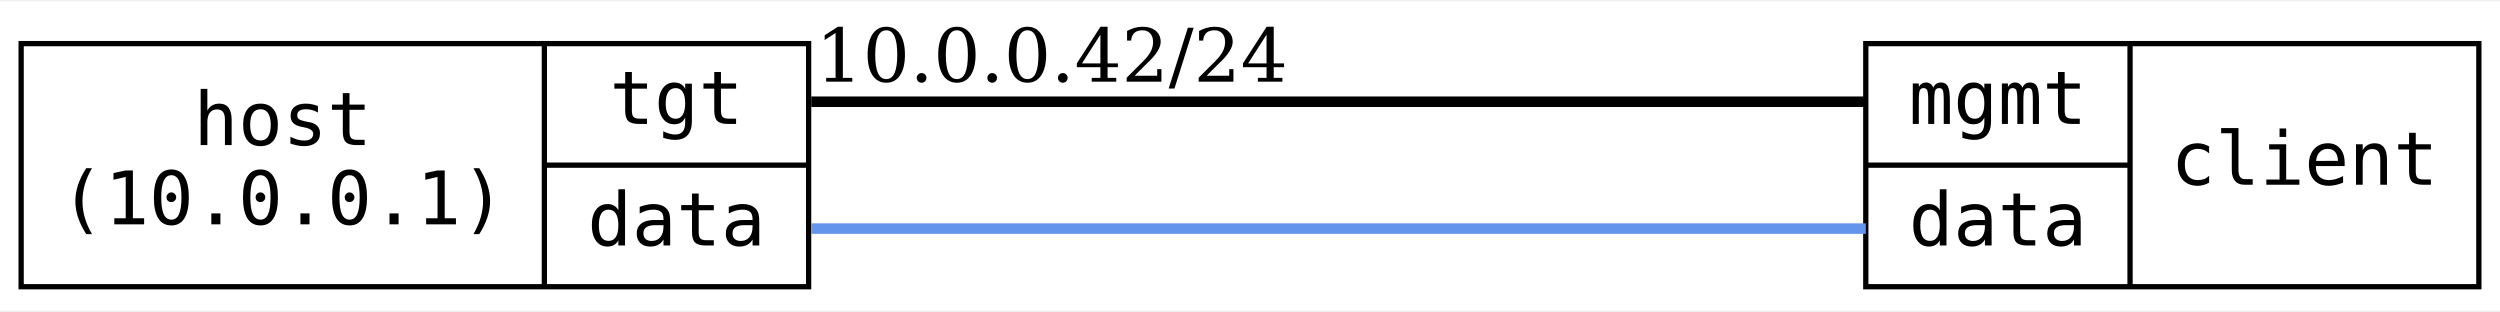
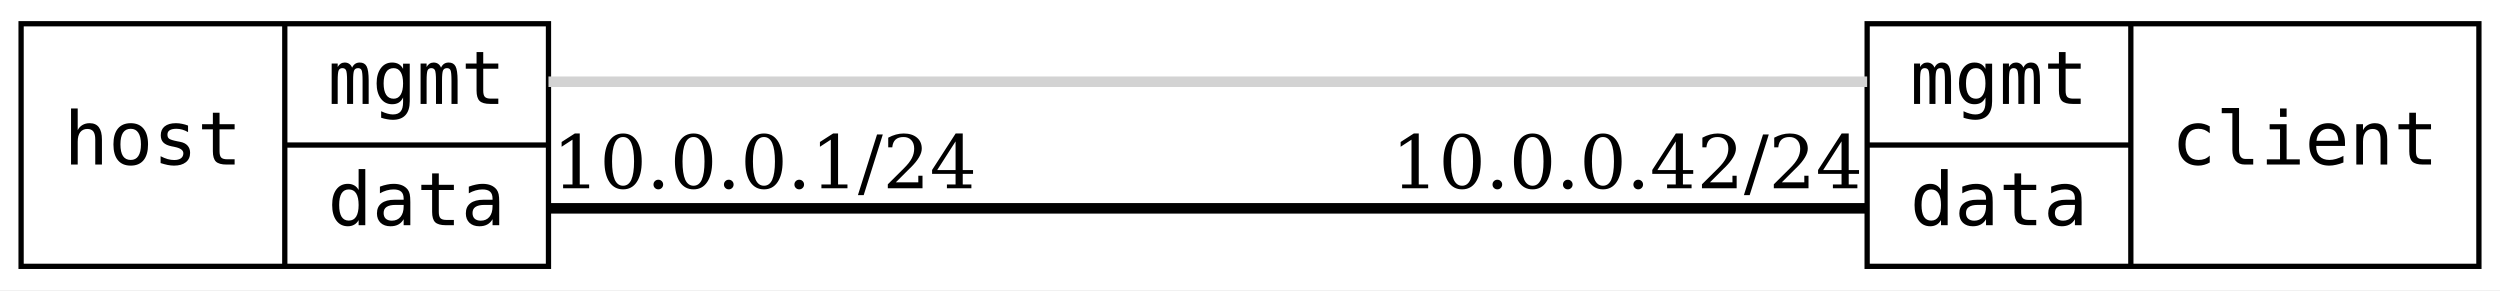
- <svg xmlns="http://www.w3.org/2000/svg" width="473pt" height="59pt" viewBox="0.00 0.00 473.03 58.50">
-   <g id="graph0" class="graph" transform="scale(1 1) rotate(0) translate(4 54.5)">
-     <polygon fill="white" stroke="transparent" points="-4,4 -4,-54.5 469.03,-54.5 469.03,4 -4,4" />
+ <svg xmlns="http://www.w3.org/2000/svg" width="474pt" height="55pt" viewBox="0.00 0.00 474.04 55.00">
+   <g id="graph0" class="graph" transform="scale(1 1) rotate(0) translate(4 51)">
+     <polygon fill="white" stroke="transparent" points="-4,4 -4,-51 470.04,-51 470.04,4 -4,4" />
    <g id="node1" class="node">
-       <polygon fill="none" stroke="black" points="0,-0.5 0,-46.5 149,-46.5 149,-0.5 0,-0.5" />
-       <text text-anchor="middle" x="49.5" y="-27.3" font-family="DejaVu Sans Mono, Book" font-size="14.00">host </text>
-       <text text-anchor="middle" x="49.5" y="-12.3" font-family="DejaVu Sans Mono, Book" font-size="14.00">(10.0.0.1)</text>
-       <polyline fill="none" stroke="black" points="99,-0.5 99,-46.5 " />
-       <text text-anchor="middle" x="124" y="-31.3" font-family="DejaVu Sans Mono, Book" font-size="14.00">tgt</text>
-       <polyline fill="none" stroke="black" points="99,-23.5 149,-23.5 " />
-       <text text-anchor="middle" x="124" y="-8.3" font-family="DejaVu Sans Mono, Book" font-size="14.00">data</text>
+       <polygon fill="none" stroke="black" points="0,-0.5 0,-46.5 100,-46.5 100,-0.5 0,-0.5" />
+       <text text-anchor="middle" x="25" y="-19.8" font-family="DejaVu Sans Mono, Book" font-size="14.00">host</text>
+       <polyline fill="none" stroke="black" points="50,-0.5 50,-46.5 " />
+       <text text-anchor="middle" x="75" y="-31.3" font-family="DejaVu Sans Mono, Book" font-size="14.00">mgmt</text>
+       <polyline fill="none" stroke="black" points="50,-23.5 100,-23.5 " />
+       <text text-anchor="middle" x="75" y="-8.3" font-family="DejaVu Sans Mono, Book" font-size="14.00">data</text>
    </g>
    <g id="node2" class="node">
-       <polygon fill="none" stroke="black" points="349.03,-0.5 349.03,-46.5 465.03,-46.5 465.03,-0.5 349.03,-0.5" />
-       <text text-anchor="middle" x="374.03" y="-31.3" font-family="DejaVu Sans Mono, Book" font-size="14.00">mgmt</text>
-       <polyline fill="none" stroke="black" points="349.03,-23.5 399.03,-23.5 " />
-       <text text-anchor="middle" x="374.03" y="-8.3" font-family="DejaVu Sans Mono, Book" font-size="14.00">data</text>
-       <polyline fill="none" stroke="black" points="399.03,-0.5 399.03,-46.5 " />
-       <text text-anchor="middle" x="432.03" y="-19.8" font-family="DejaVu Sans Mono, Book" font-size="14.00">client</text>
+       <polygon fill="none" stroke="black" points="350.04,-0.5 350.04,-46.5 466.04,-46.5 466.04,-0.5 350.04,-0.5" />
+       <text text-anchor="middle" x="375.04" y="-31.3" font-family="DejaVu Sans Mono, Book" font-size="14.00">mgmt</text>
+       <polyline fill="none" stroke="black" points="350.04,-23.5 400.04,-23.5 " />
+       <text text-anchor="middle" x="375.04" y="-8.3" font-family="DejaVu Sans Mono, Book" font-size="14.00">data</text>
+       <polyline fill="none" stroke="black" points="400.04,-0.5 400.04,-46.5 " />
+       <text text-anchor="middle" x="433.04" y="-19.8" font-family="DejaVu Sans Mono, Book" font-size="14.00">client</text>
    </g>
    <g id="edge1" class="edge">
-       <path fill="none" stroke="black" stroke-width="2" d="M149.5,-35.5C149.5,-35.5 349.03,-35.5 349.03,-35.5" />
-       <text text-anchor="middle" x="195" y="-39.3" font-family="DejaVu Serif, Book" font-size="14.00">10.0.0.42/24</text>
+       <path fill="none" stroke="lightgrey" stroke-width="2" d="M100,-35.5C100,-35.5 350.04,-35.5 350.04,-35.5" />
    </g>
    <g id="edge2" class="edge">
-       <path fill="none" stroke="cornflowerblue" stroke-width="2" d="M149.5,-11.5C149.5,-11.5 349.03,-11.5 349.03,-11.5" />
+       <path fill="none" stroke="black" stroke-width="2" d="M100,-11.5C100,-11.5 350.04,-11.5 350.04,-11.5" />
+       <text text-anchor="middle" x="304.54" y="-15.3" font-family="DejaVu Serif, Book" font-size="14.00">10.0.0.42/24</text>
+       <text text-anchor="middle" x="141" y="-15.3" font-family="DejaVu Serif, Book" font-size="14.00">10.0.0.1/24</text>
    </g>
  </g>
</svg>
